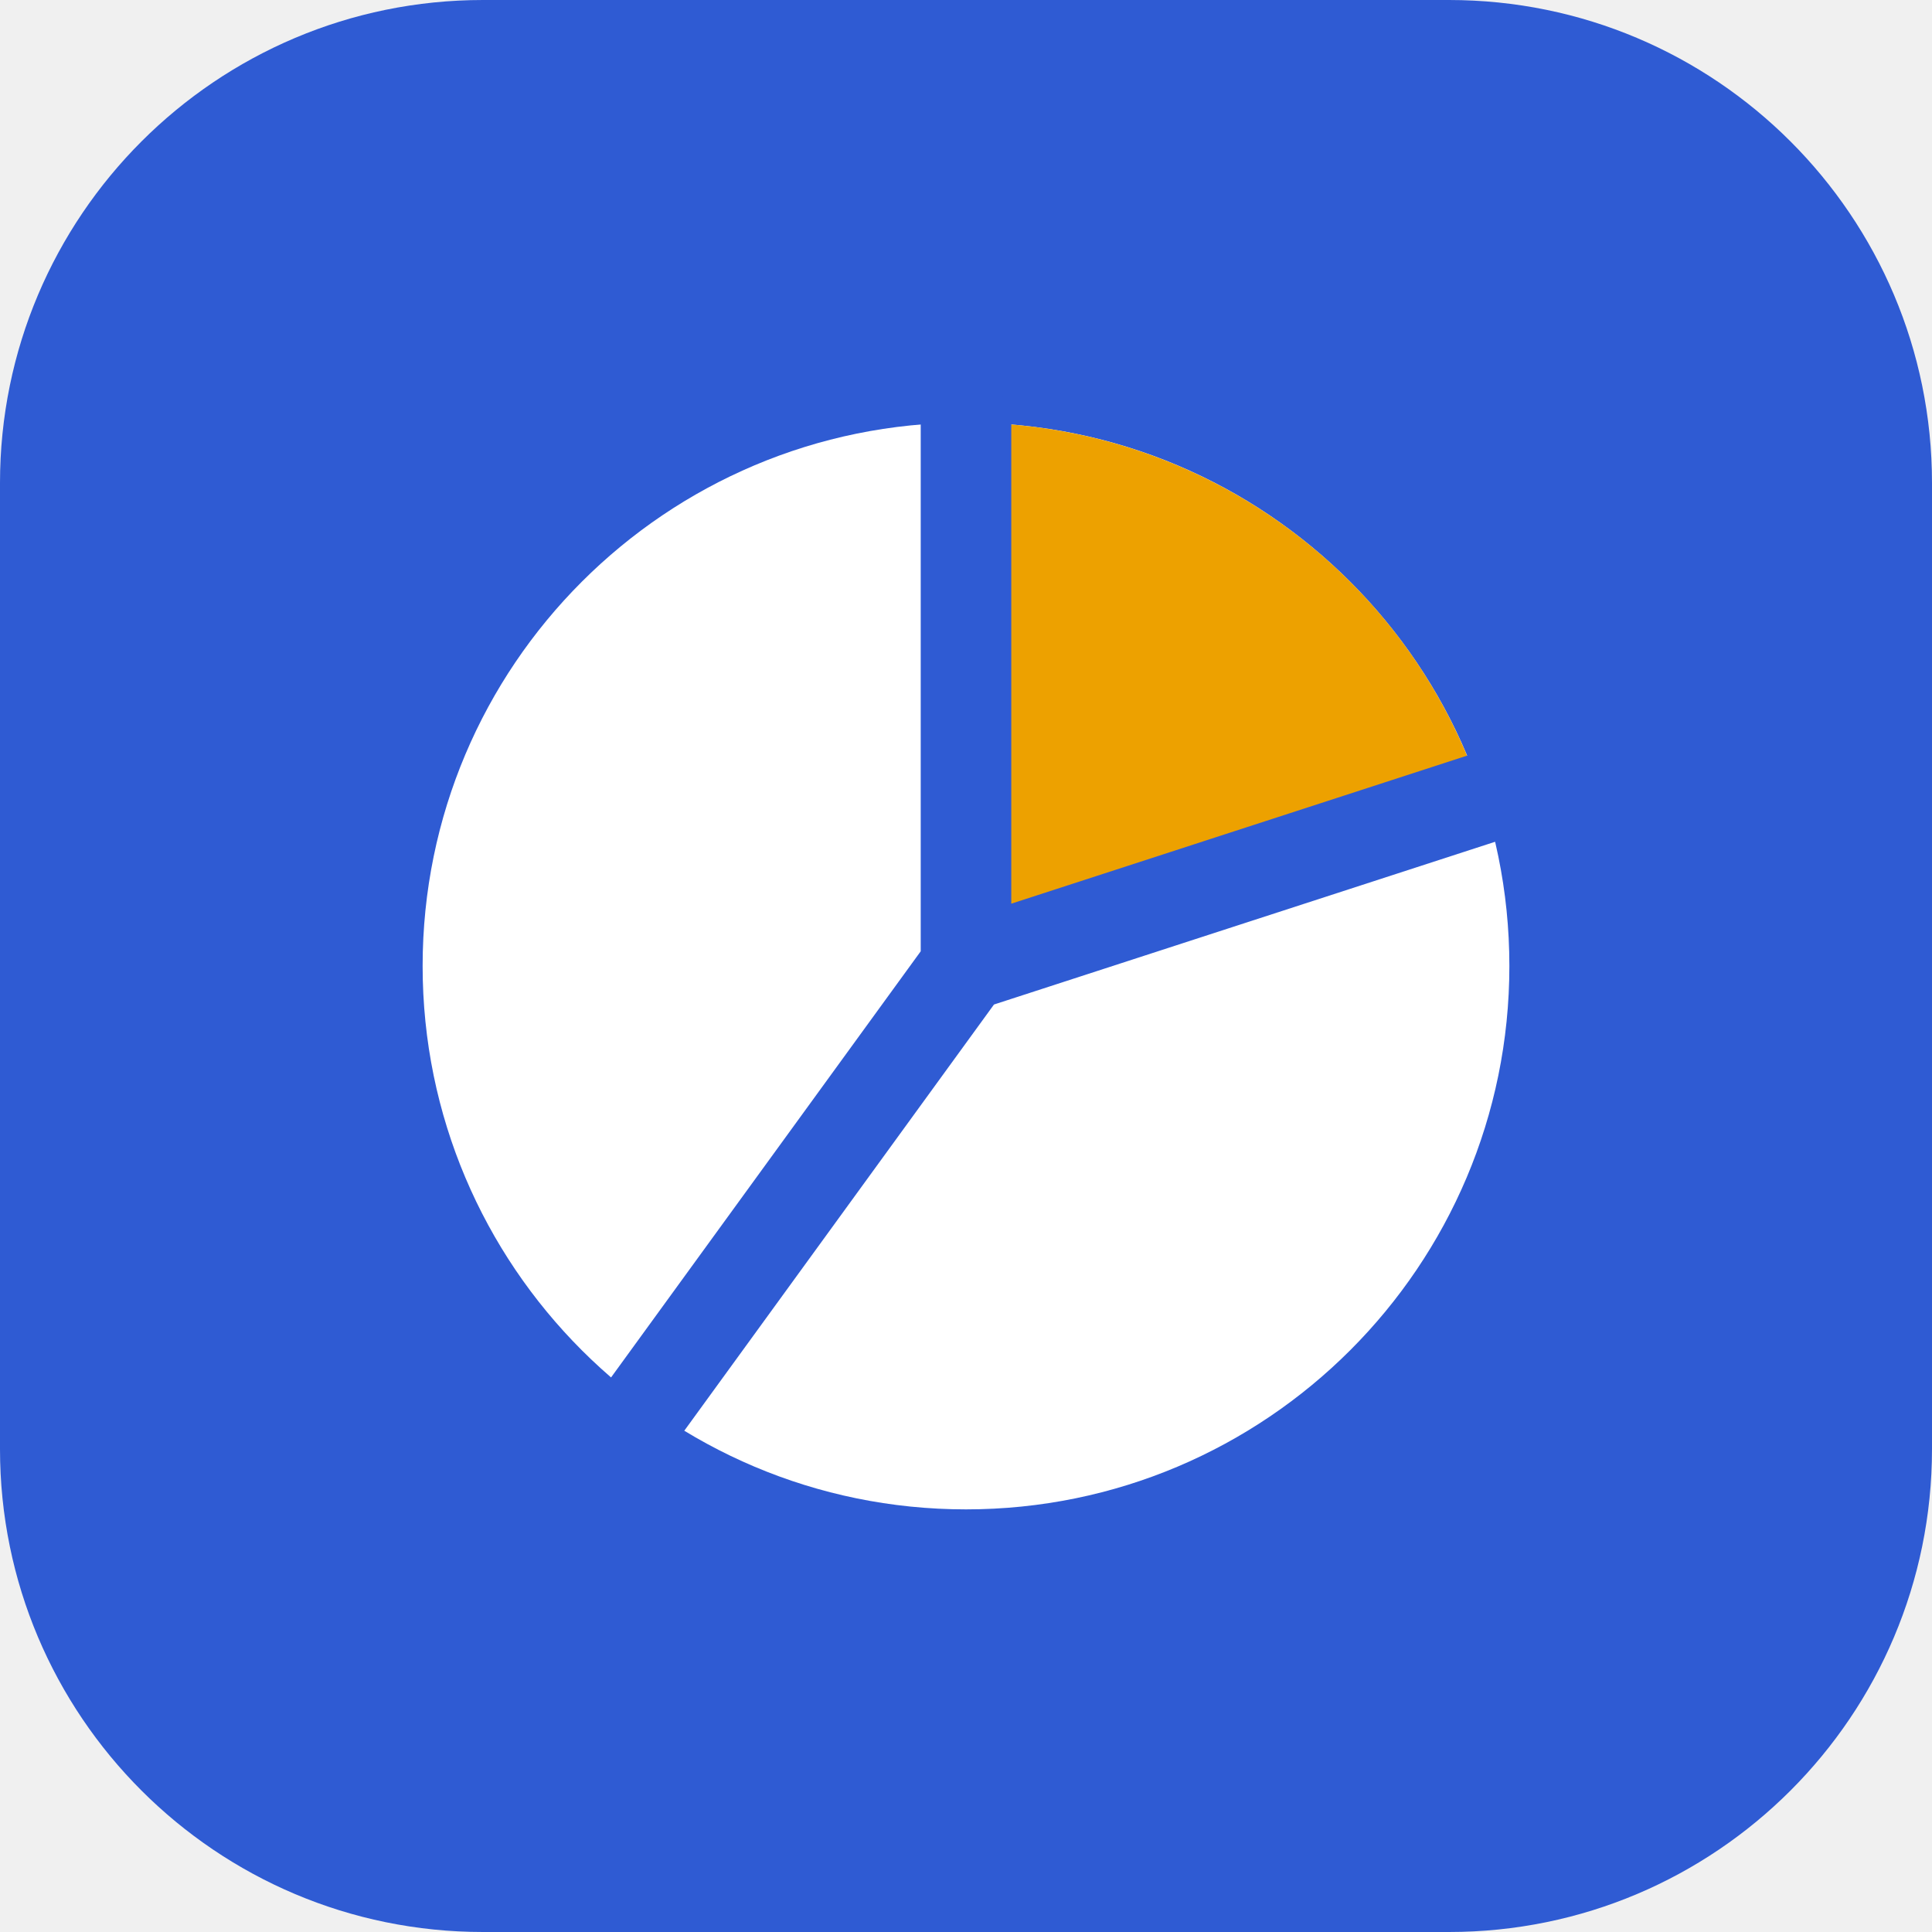
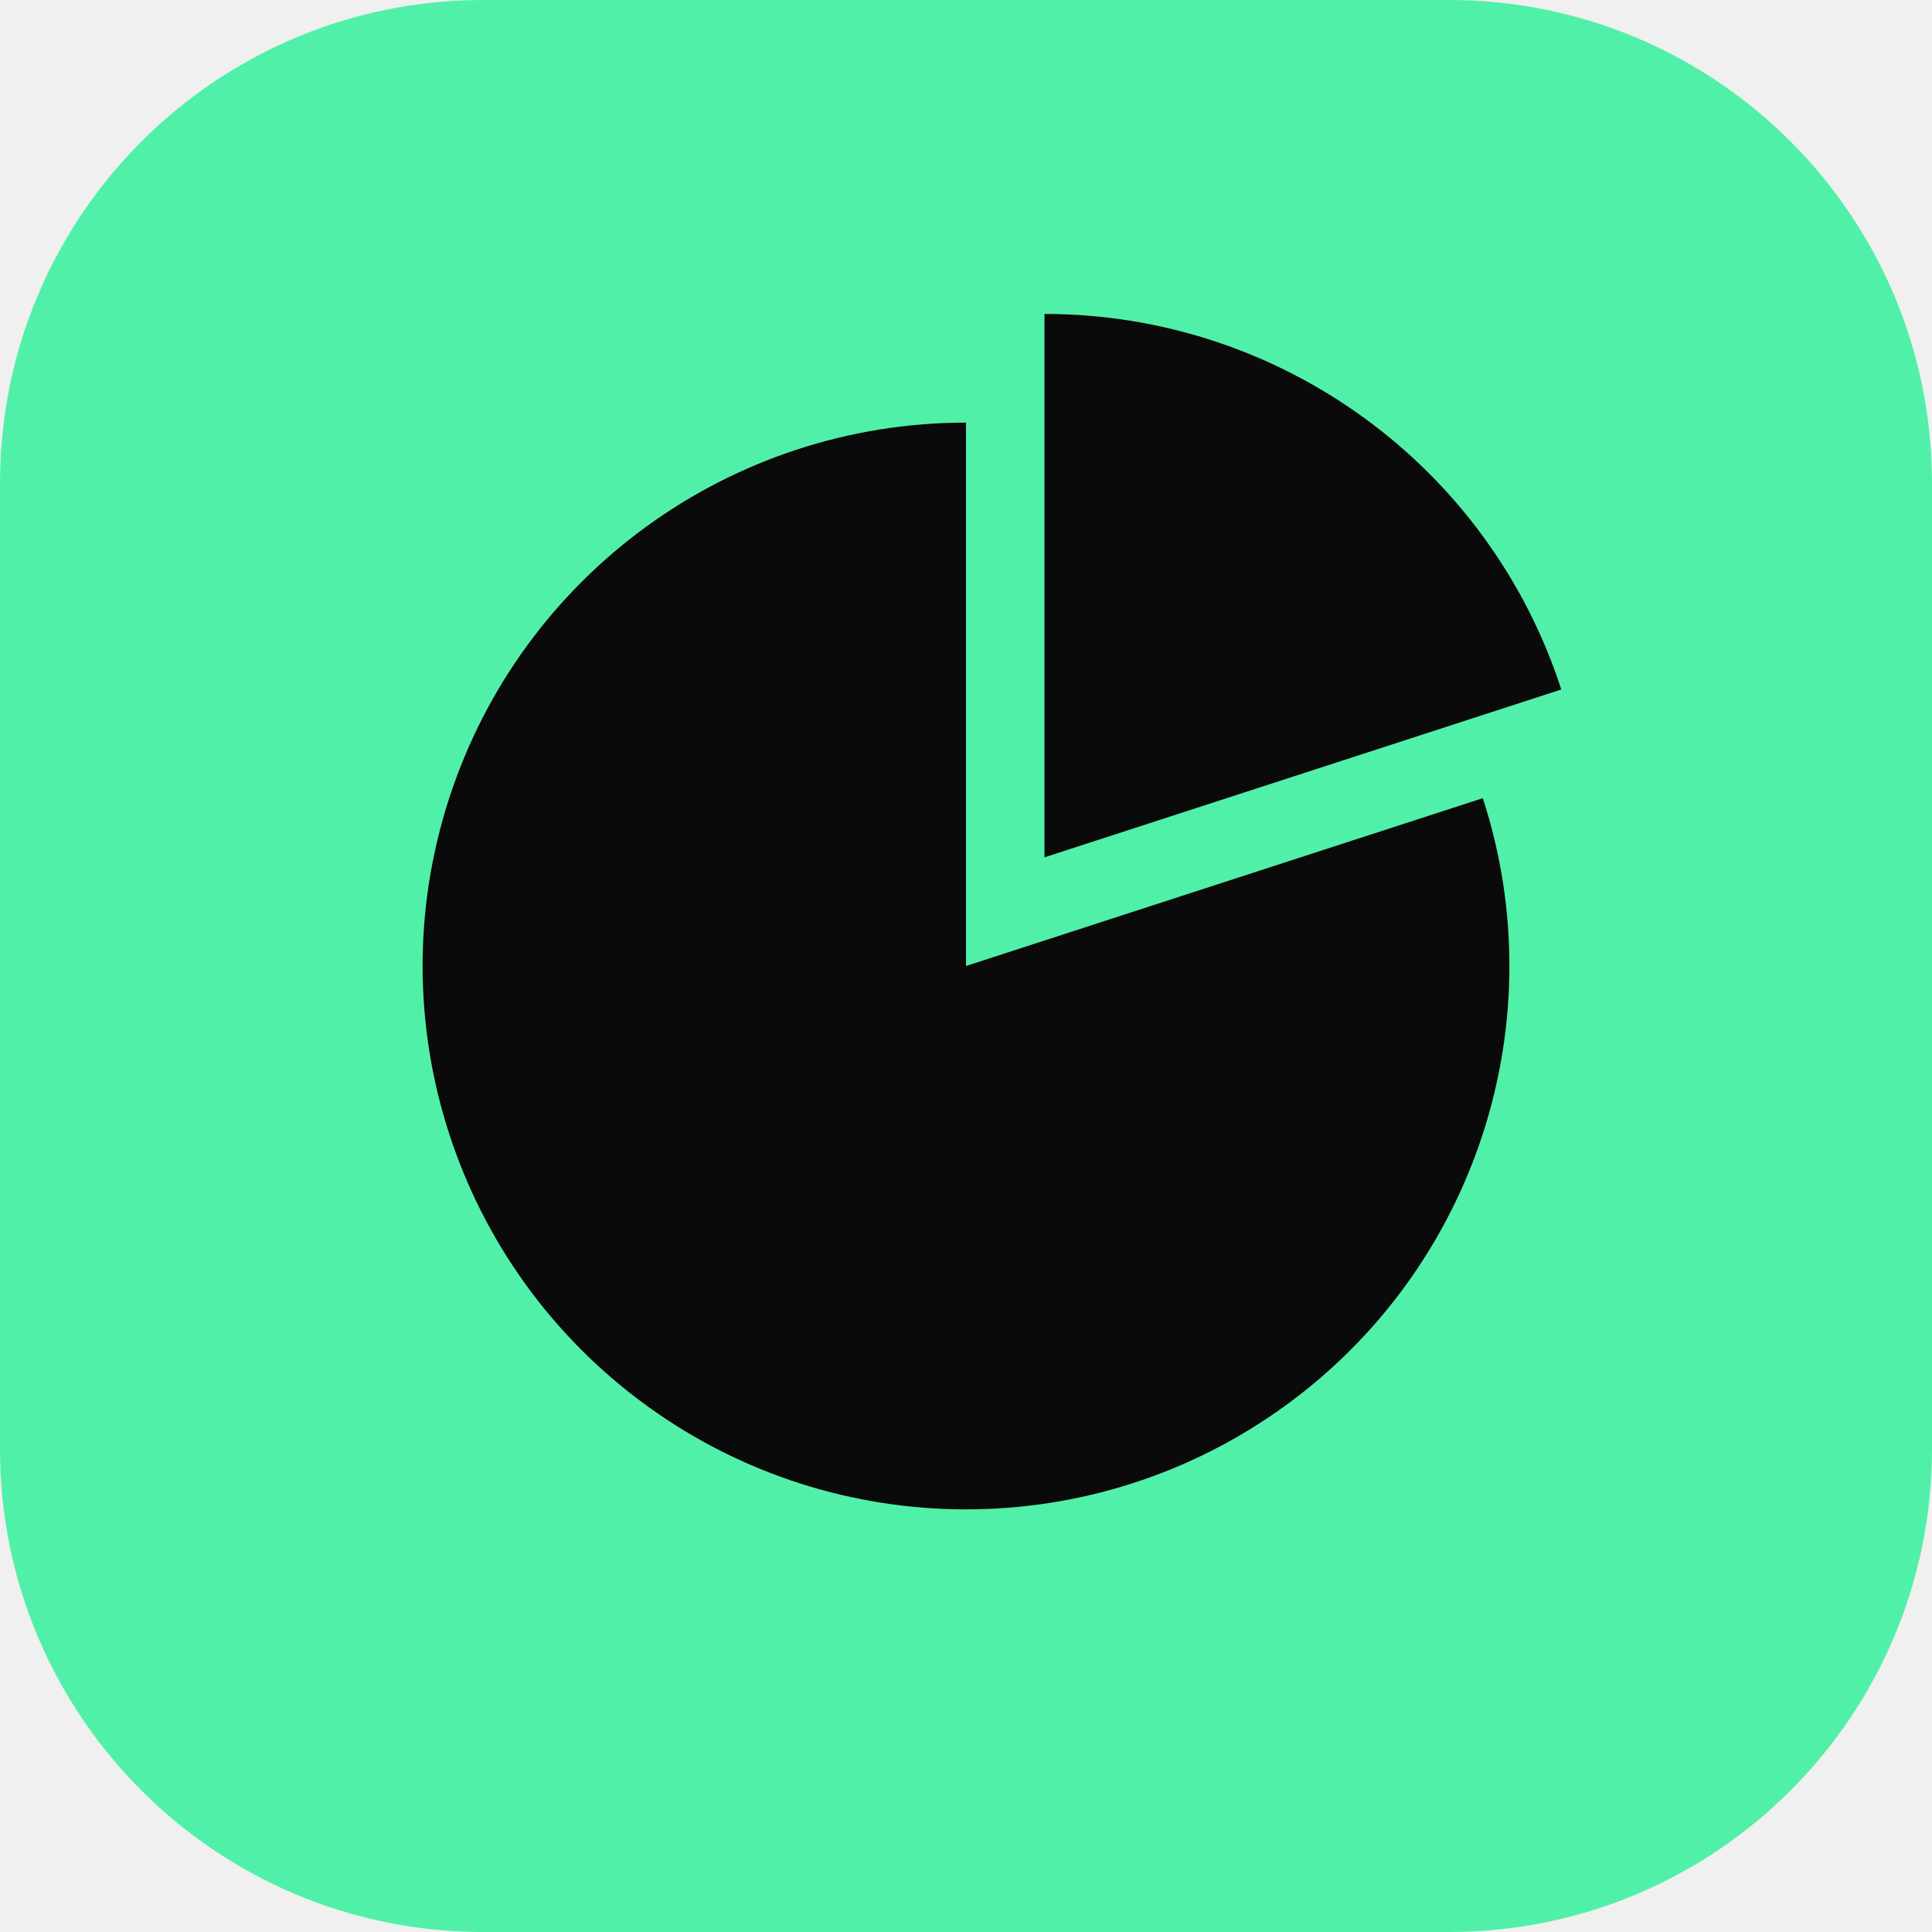
<svg xmlns="http://www.w3.org/2000/svg" viewBox="0 0 64 64">
-   <rect width="64" height="64" rx="16" fill="#2f5bd3" />
-   <circle cx="32" cy="32" r="18" fill="#ffffff" />
-   <path d="M32 32V14a18 18 0 0 1 17.12 12.44Z" fill="#eda100" />
-   <path d="M32 32V14M32 32l17.12-5.56M32 32 21.42 46.56" stroke="#2f5bd3" stroke-width="3" stroke-linecap="round" />
+   <rect width="64" height="64" rx="16" fill="#51f0a8" />
+   <path d="M32 32 49.12 26.44A18 18 0 1 1 32 14Z" fill="#0a0a0a" />
+   <path d="M32 32V14a18 18 0 0 1 17.12 12.44Z" fill="#0a0a0a" transform="translate(2.6 -3.6)" />
</svg>
